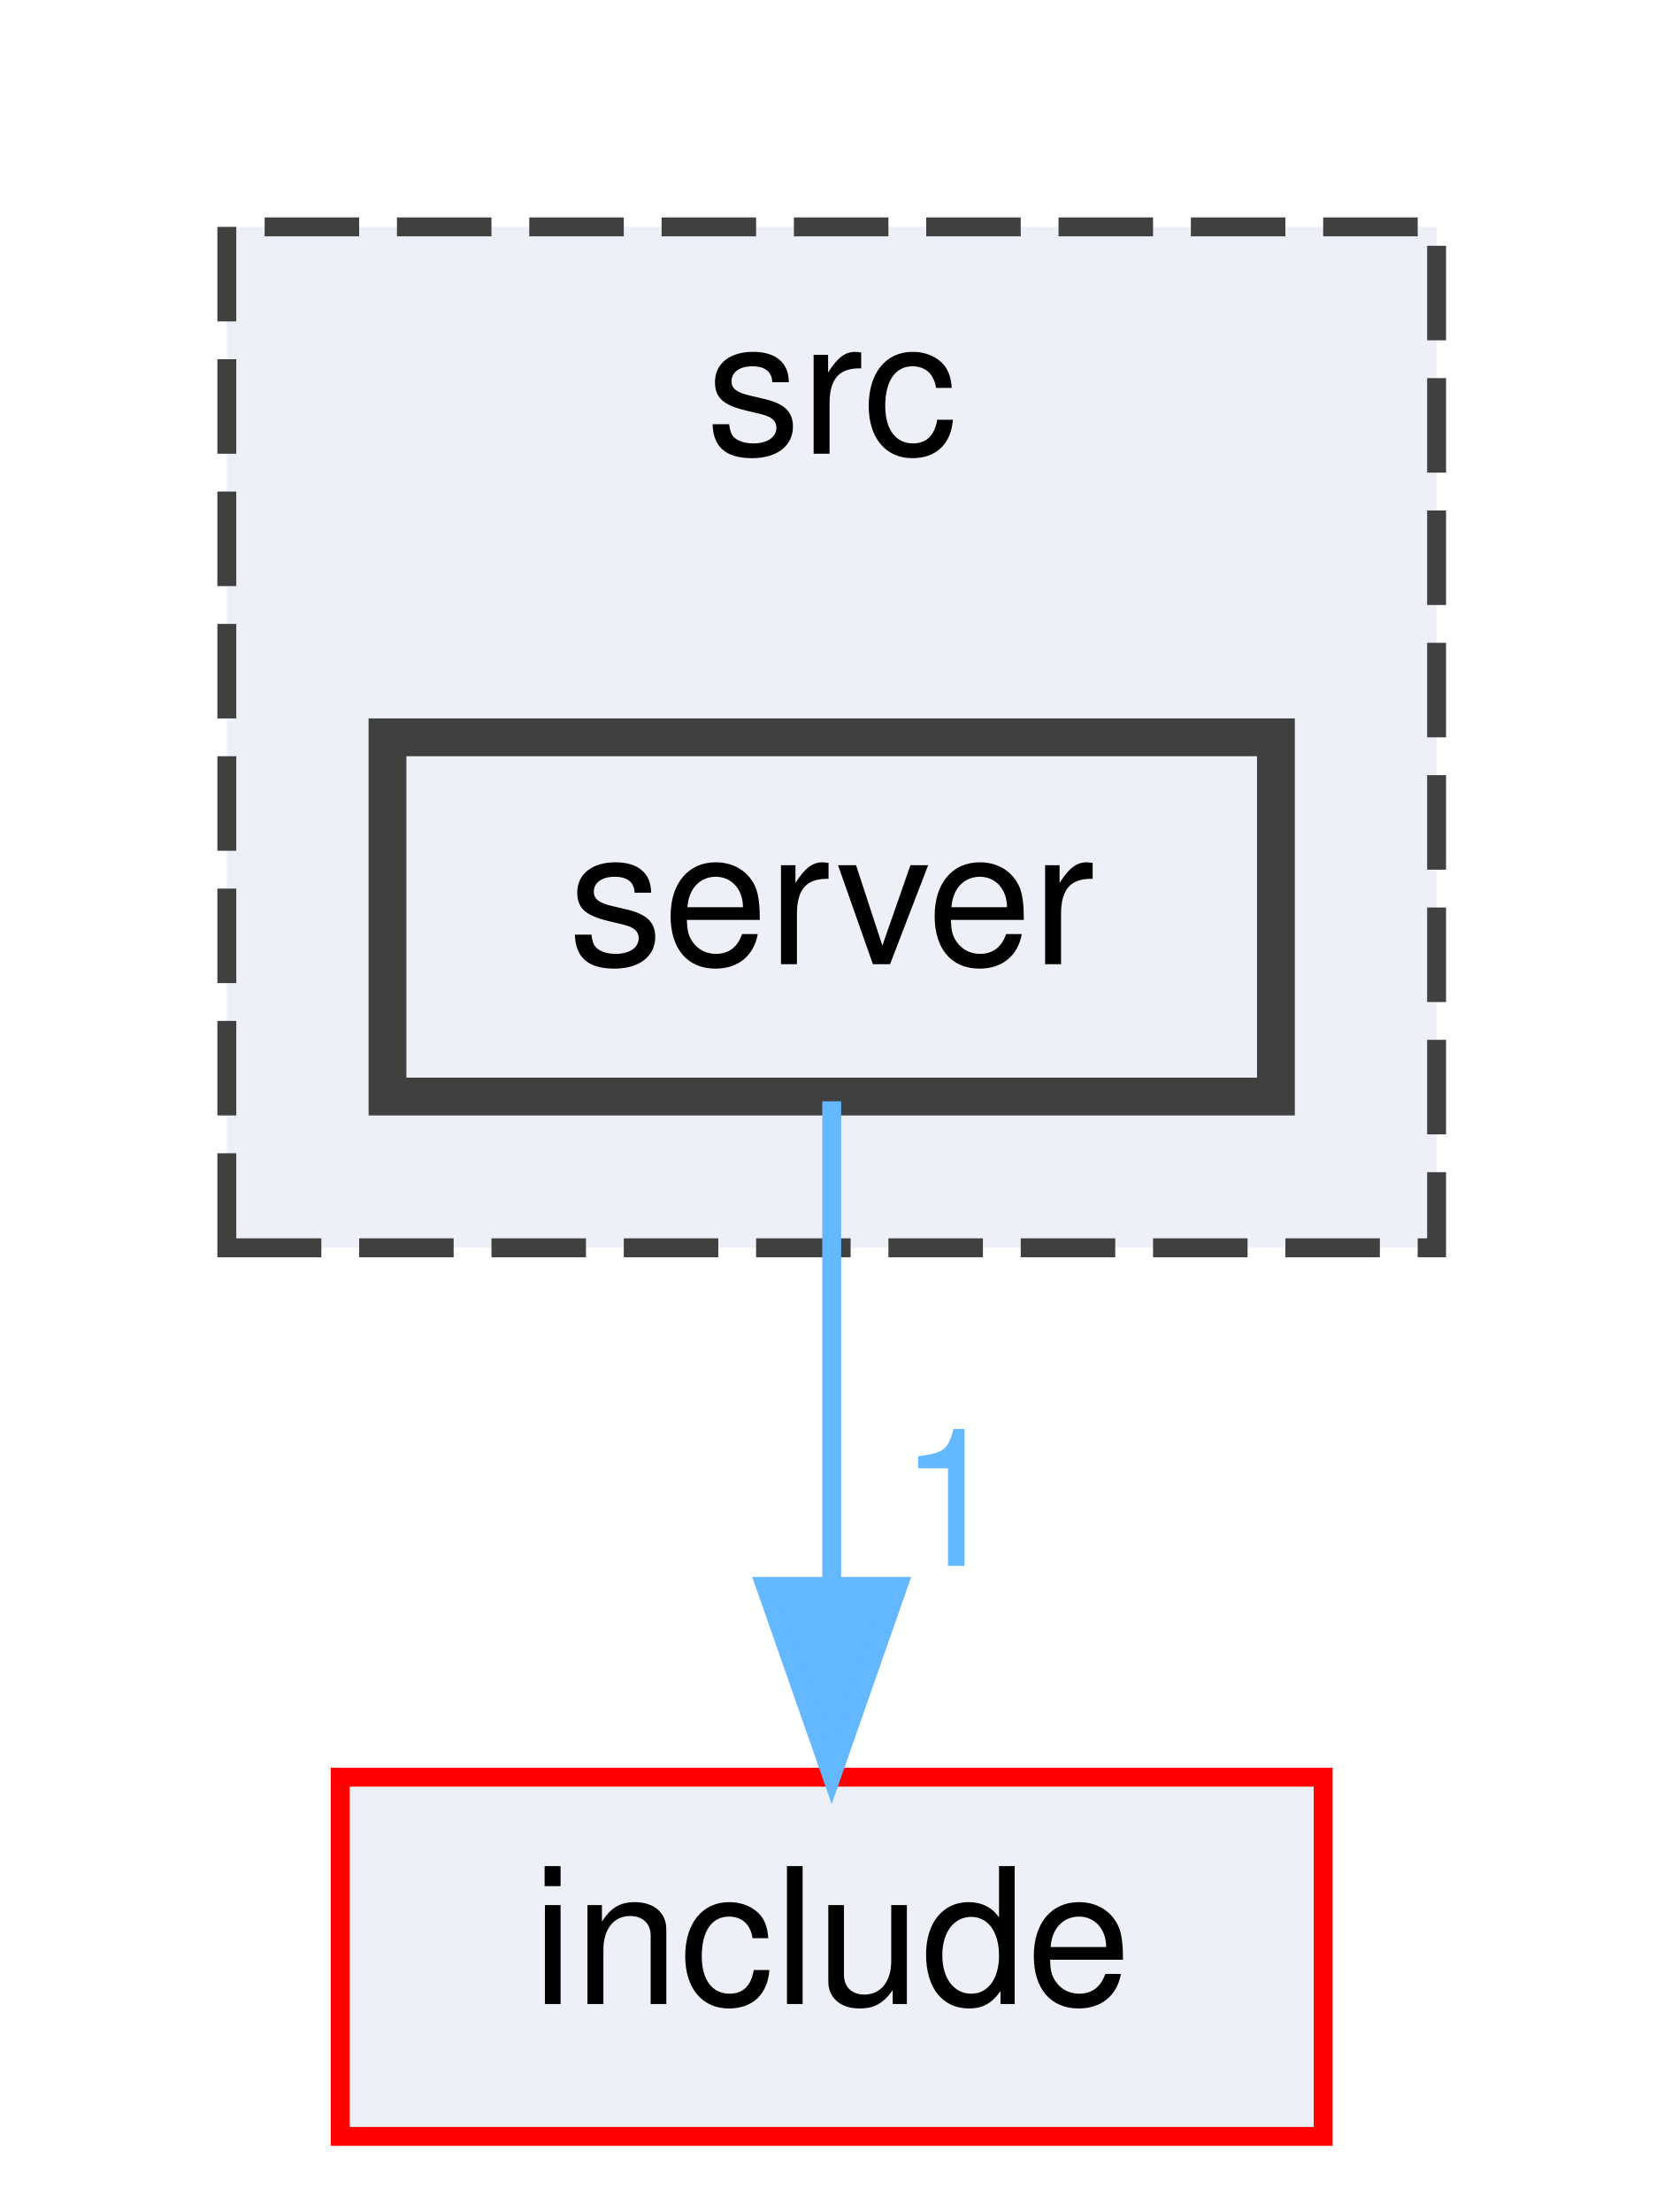
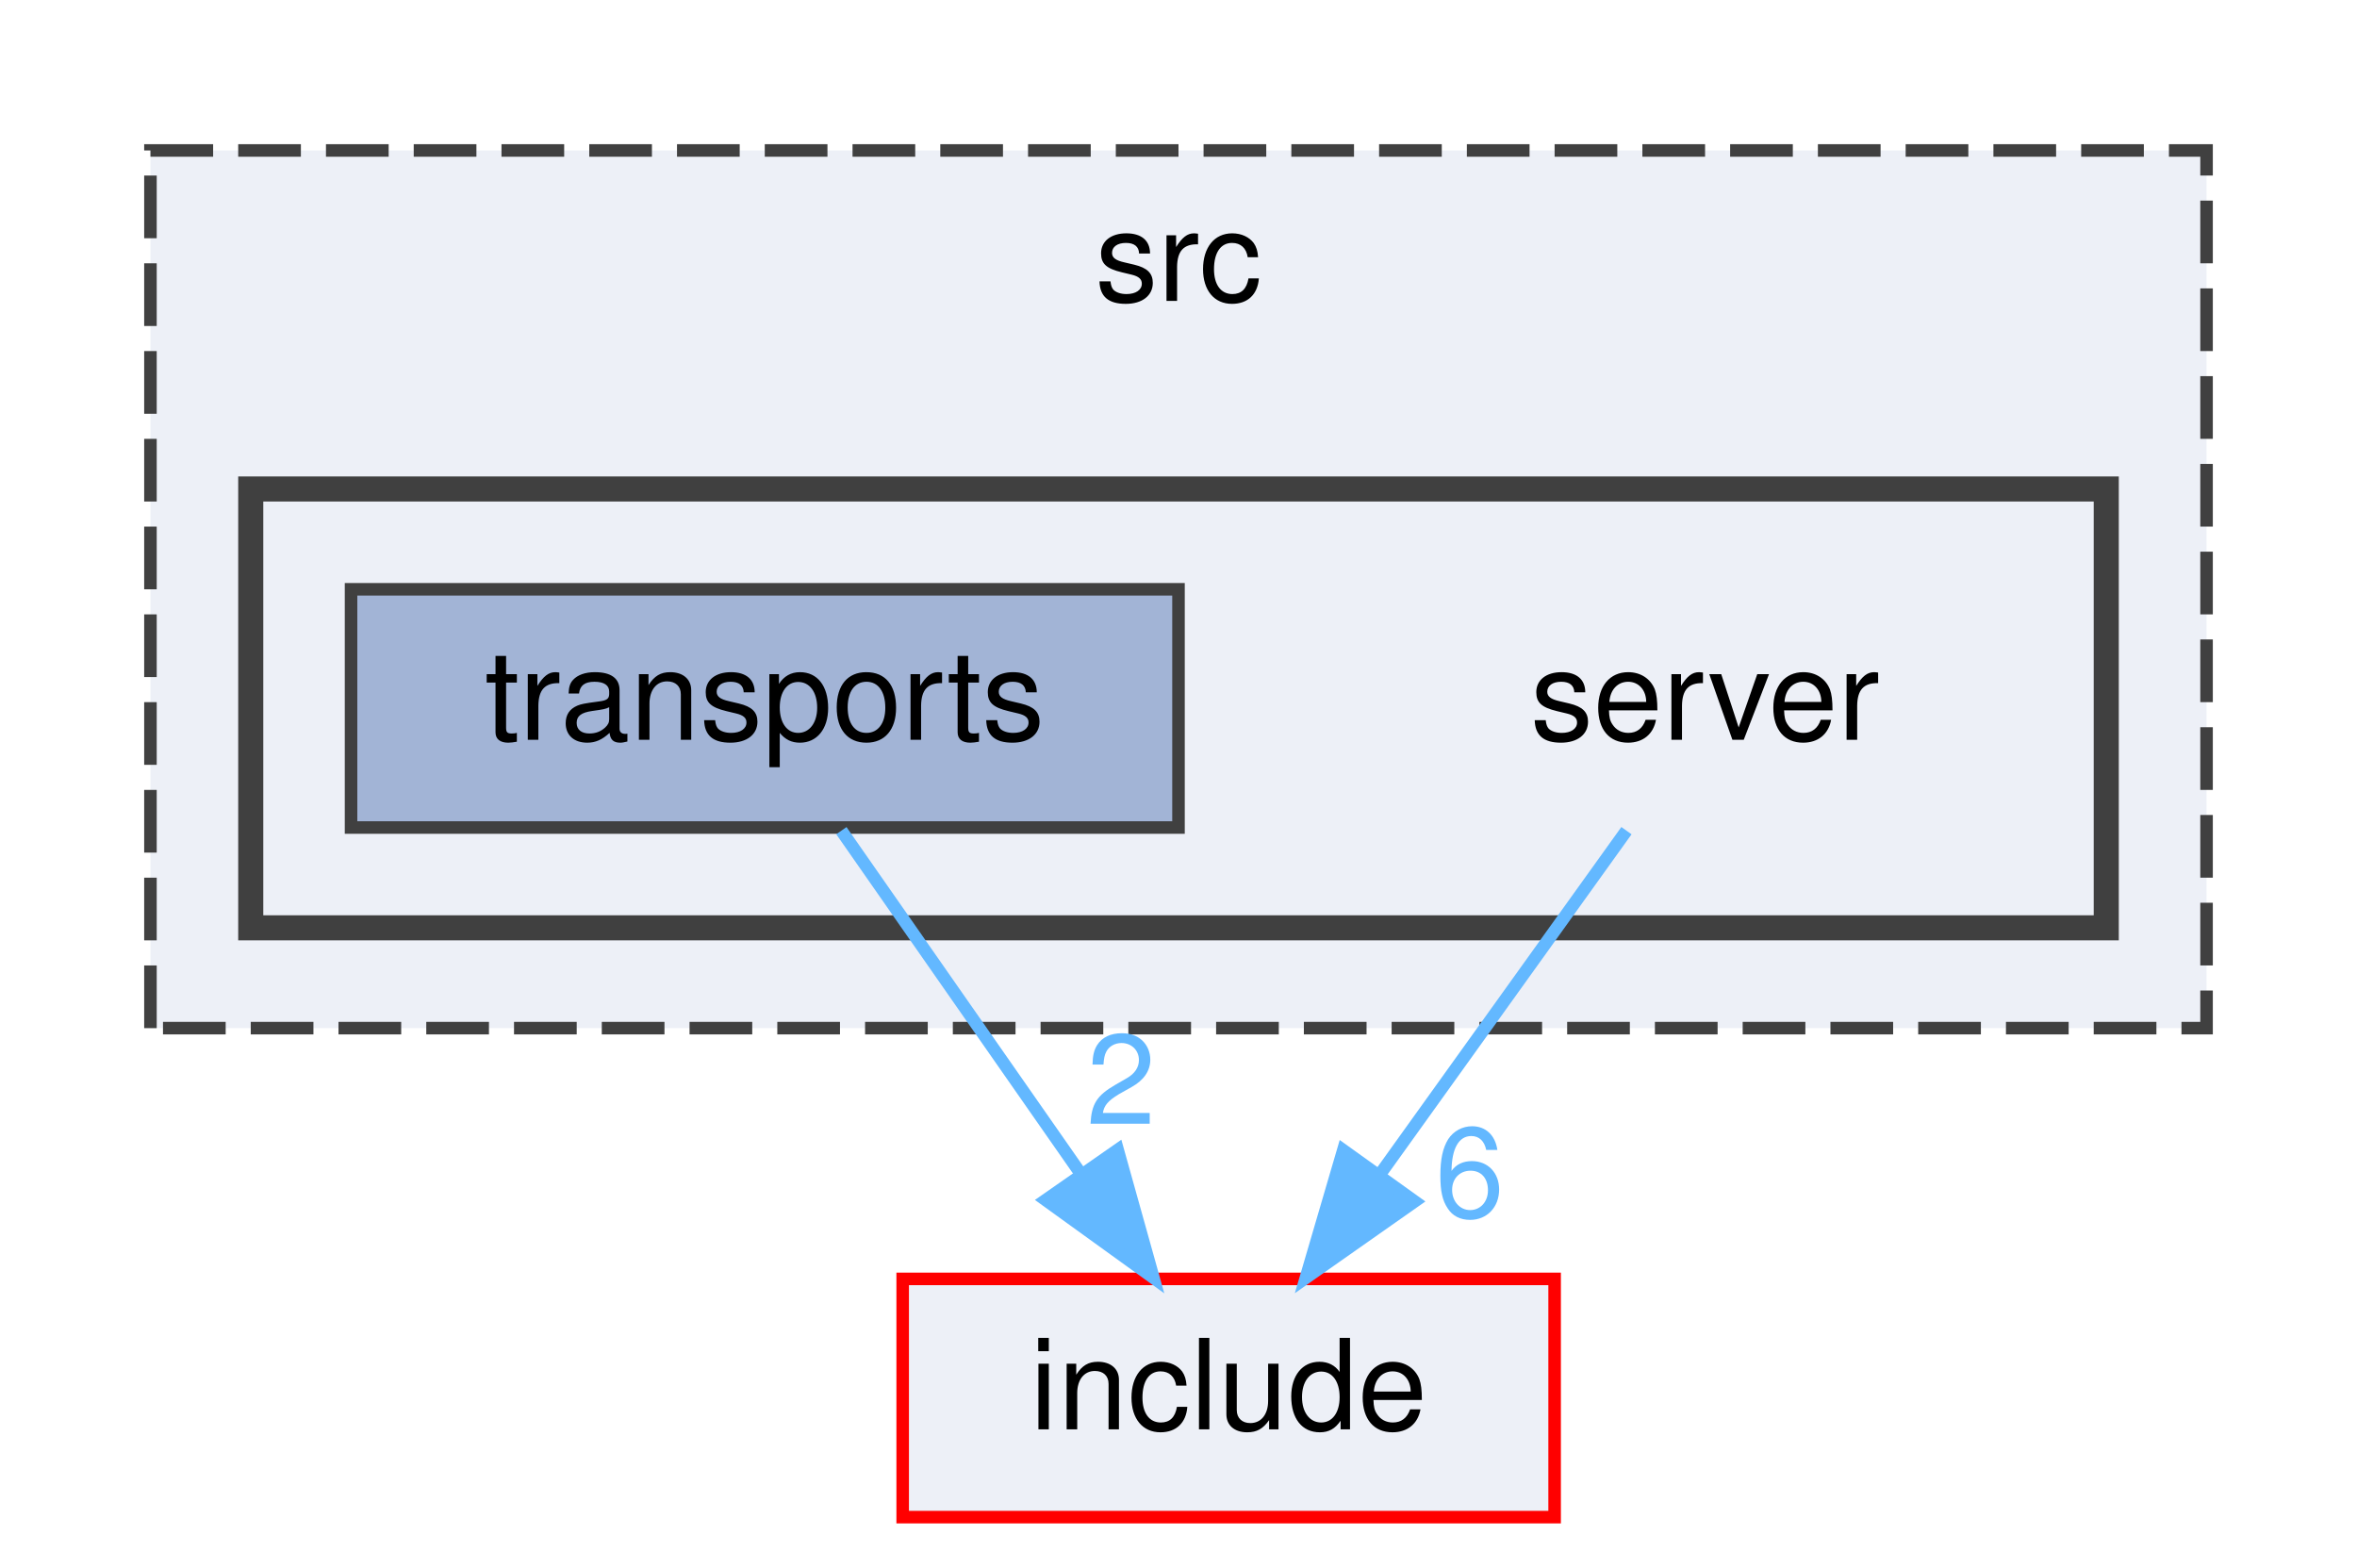
- <svg xmlns="http://www.w3.org/2000/svg" xmlns:xlink="http://www.w3.org/1999/xlink" width="88pt" height="117pt" viewBox="0.00 0.00 88.00 117.00">
-   <g id="graph0" class="graph" transform="scale(1 1) rotate(0) translate(4 113)">
+ <svg xmlns="http://www.w3.org/2000/svg" xmlns:xlink="http://www.w3.org/1999/xlink" width="188pt" height="125pt" viewBox="0.00 0.00 188.00 125.00">
+   <g id="graph0" class="graph" transform="scale(1 1) rotate(0) translate(4 121)">
    <g id="clust1" class="cluster">
      <g id="a_clust1">
        <a xlink:href="dir_68267d1309a1af8e8297ef4c3efbcdba.html" target="_top" xlink:title="src">
-           <polygon fill="#edf0f7" stroke="#404040" stroke-dasharray="5,2" points="8,-47 8,-101 72,-101 72,-47 8,-47" />
-           <text text-anchor="middle" x="40" y="-89" font-family="Helvetica,sans-Serif" font-size="10.00">src</text>
+           <polygon fill="#edf0f7" stroke="#404040" stroke-dasharray="5,2" points="8,-39 8,-109 172,-109 172,-39 8,-39" />
+           <text text-anchor="middle" x="90" y="-97" font-family="Helvetica,sans-Serif" font-size="10.00">src</text>
+         </a>
+       </g>
+     </g>
+     <g id="clust2" class="cluster">
+       <g id="a_clust2">
+         <a xlink:href="dir_075bb3ff235063c77951cd176d15a741.html" target="_top">
+           <polygon fill="#edf0f7" stroke="#404040" stroke-width="2" points="16,-47 16,-82 164,-82 164,-47 16,-47" />
        </a>
      </g>
    </g>
    <g id="node1" class="node">
-       <g id="a_node1">
-         <a xlink:href="dir_075bb3ff235063c77951cd176d15a741.html" target="_top" xlink:title="server">
-           <polygon fill="#edf0f7" stroke="#404040" stroke-width="2" points="63.5,-74 16.5,-74 16.5,-55 63.5,-55 63.5,-74" />
-           <text text-anchor="middle" x="40" y="-62" font-family="Helvetica,sans-Serif" font-size="10.00">server</text>
-         </a>
-       </g>
+       <text text-anchor="middle" x="132" y="-62" font-family="Helvetica,sans-Serif" font-size="10.00">server</text>
    </g>
-     <g id="node2" class="node">
-       <g id="a_node2">
+     <g id="node3" class="node">
+       <g id="a_node3">
        <a xlink:href="dir_d44c64559bbebec7f509842c48db8b23.html" target="_top" xlink:title="include">
-           <polygon fill="#edf0f7" stroke="red" points="66,-19 14,-19 14,0 66,0 66,-19" />
-           <text text-anchor="middle" x="40" y="-7" font-family="Helvetica,sans-Serif" font-size="10.00">include</text>
+           <polygon fill="#edf0f7" stroke="red" points="120,-19 68,-19 68,0 120,0 120,-19" />
+           <text text-anchor="middle" x="94" y="-7" font-family="Helvetica,sans-Serif" font-size="10.00">include</text>
        </a>
      </g>
    </g>
    <g id="edge1" class="edge">
      <g id="a_edge1">
        <a xlink:href="dir_000007_000004.html" target="_top">
-           <path fill="none" stroke="#63b8ff" d="M40,-54.75C40,-47.8 40,-37.85 40,-29.13" />
-           <polygon fill="#63b8ff" stroke="#63b8ff" points="43.5,-29.09 40,-19.09 36.5,-29.09 43.5,-29.09" />
+           <path fill="none" stroke="#63b8ff" d="M125.73,-54.75C120.41,-47.34 112.64,-36.5 106.12,-27.41" />
+           <polygon fill="#63b8ff" stroke="#63b8ff" points="108.83,-25.18 100.16,-19.09 103.14,-29.26 108.83,-25.18" />
        </a>
      </g>
      <g id="a_edge1-headlabel">
-         <a xlink:href="dir_000007_000004.html" target="_top" xlink:title="1">
-           <text text-anchor="middle" x="46.34" y="-30.18" font-family="Helvetica,sans-Serif" font-size="10.00" fill="#63b8ff">1</text>
+         <a xlink:href="dir_000007_000004.html" target="_top" xlink:title="6">
+           <text text-anchor="middle" x="113.23" y="-23.94" font-family="Helvetica,sans-Serif" font-size="10.00" fill="#63b8ff">6</text>
+         </a>
+       </g>
+     </g>
+     <g id="node2" class="node">
+       <g id="a_node2">
+         <a xlink:href="dir_90d2ddcf109c4ed0dddd5d7d30f27c91.html" target="_top" xlink:title="transports">
+           <polygon fill="#a2b4d6" stroke="#404040" points="90,-74 24,-74 24,-55 90,-55 90,-74" />
+           <text text-anchor="middle" x="57" y="-62" font-family="Helvetica,sans-Serif" font-size="10.00">transports</text>
+         </a>
+       </g>
+     </g>
+     <g id="edge2" class="edge">
+       <g id="a_edge2">
+         <a xlink:href="dir_000014_000004.html" target="_top">
+           <path fill="none" stroke="#63b8ff" d="M63.11,-54.75C68.28,-47.34 75.85,-36.5 82.19,-27.41" />
+           <polygon fill="#63b8ff" stroke="#63b8ff" points="85.15,-29.29 88,-19.09 79.41,-25.29 85.15,-29.29" />
+         </a>
+       </g>
+       <g id="a_edge2-headlabel">
+         <a xlink:href="dir_000014_000004.html" target="_top" xlink:title="2">
+           <text text-anchor="middle" x="85.42" y="-31.36" font-family="Helvetica,sans-Serif" font-size="10.00" fill="#63b8ff">2</text>
        </a>
      </g>
    </g>
  </g>
</svg>
